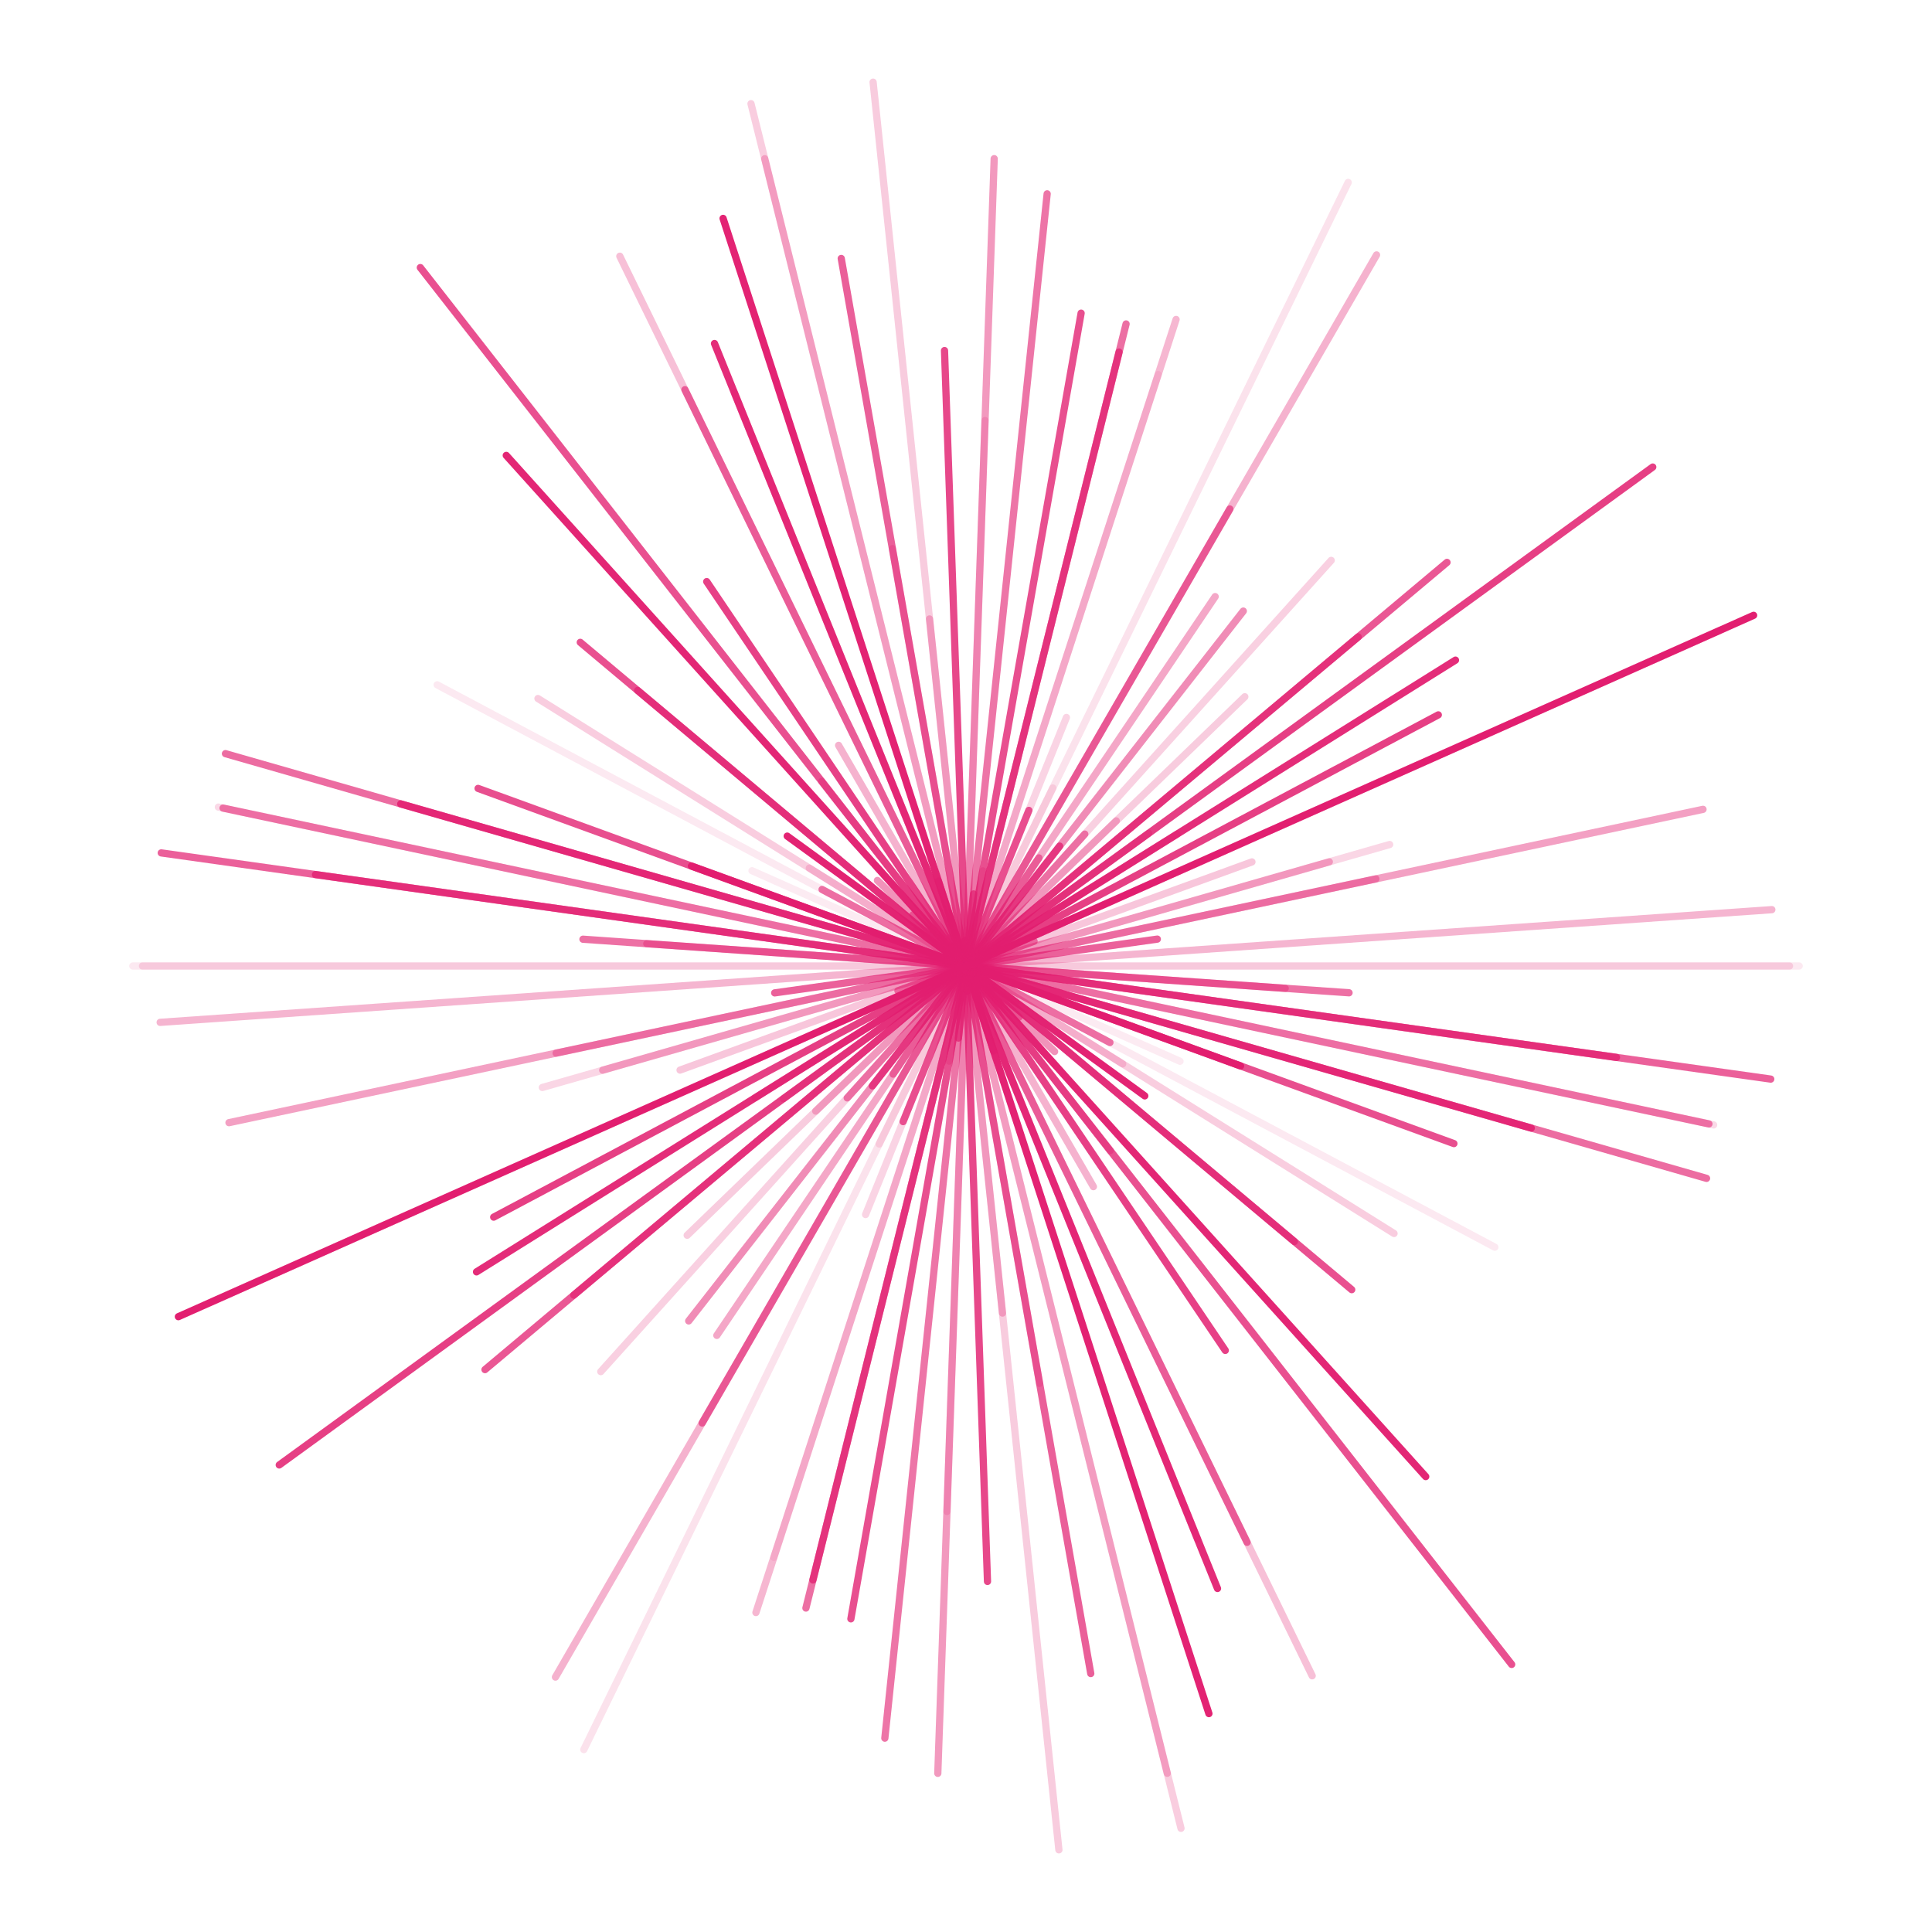
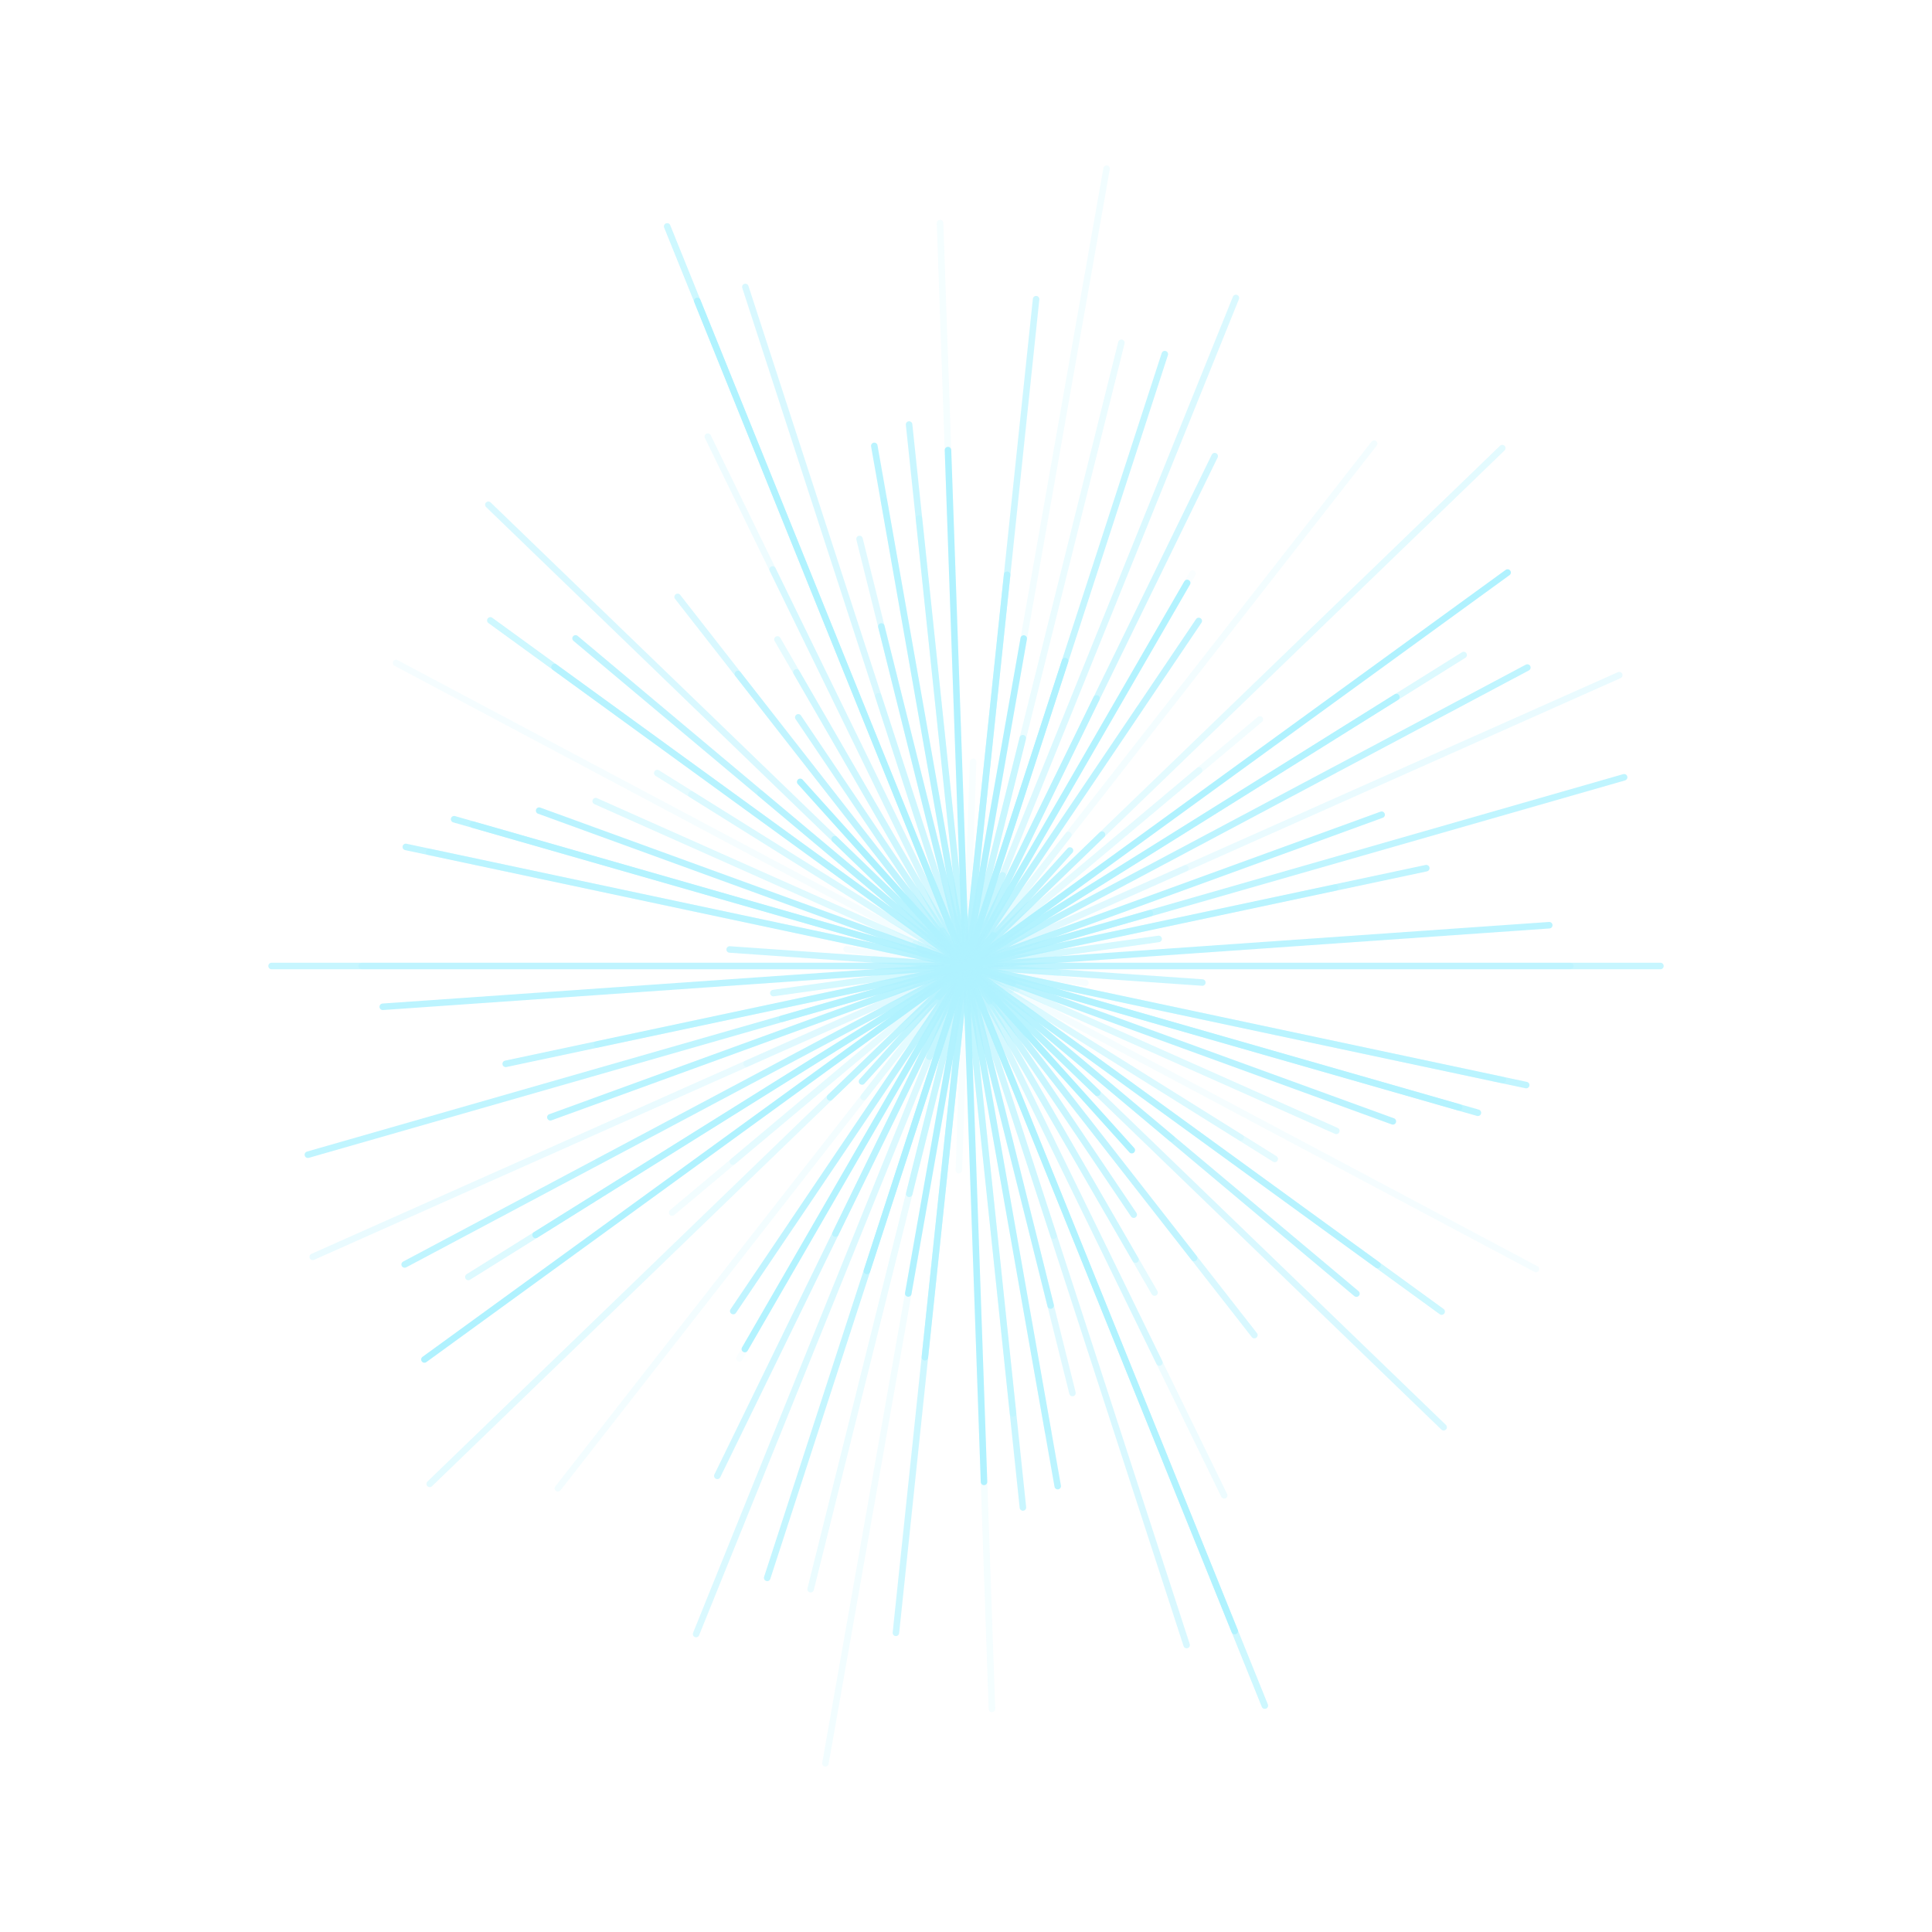
- <svg xmlns="http://www.w3.org/2000/svg" version="1.1" viewBox="0 0 800 800">
-   <g fill="none" stroke-width="3" stroke="hsl(335, 77%, 50%)" stroke-linecap="round">
-     <line x1="741" y1="400" x2="59" y2="400" transform="rotate(0, 400, 400)" opacity="0.16" />
-     <line x1="267.5" y1="400" x2="532.5" y2="400" transform="rotate(4, 400, 400)" opacity="0.41" />
-     <line x1="672" y1="400" x2="128" y2="400" transform="rotate(8, 400, 400)" opacity="0.76" />
-     <line x1="716.5" y1="400" x2="83.5" y2="400" transform="rotate(12, 400, 400)" opacity="0.17" />
-     <line x1="81" y1="400" x2="719" y2="400" transform="rotate(16, 400, 400)" opacity="0.65" />
-     <line x1="521" y1="400" x2="279" y2="400" transform="rotate(20, 400, 400)" opacity="1.00" />
-     <line x1="303" y1="400" x2="497" y2="400" transform="rotate(24, 400, 400)" opacity="0.09" />
-     <line x1="152" y1="400" x2="648" y2="400" transform="rotate(28, 400, 400)" opacity="0.10" />
-     <line x1="323.5" y1="400" x2="476.5" y2="400" transform="rotate(32, 400, 400)" opacity="0.18" />
-     <line x1="308.5" y1="400" x2="491.5" y2="400" transform="rotate(36, 400, 400)" opacity="0.97" />
-     <line x1="191.5" y1="400" x2="608.5" y2="400" transform="rotate(40, 400, 400)" opacity="0.77" />
-     <line x1="451" y1="400" x2="349" y2="400" transform="rotate(44, 400, 400)" opacity="0.48" />
-     <line x1="684.5" y1="400" x2="115.5" y2="400" transform="rotate(48, 400, 400)" opacity="0.96" />
-     <line x1="497" y1="400" x2="303" y2="400" transform="rotate(52, 400, 400)" opacity="0.38" />
-     <line x1="208" y1="400" x2="592" y2="400" transform="rotate(56, 400, 400)" opacity="0.84" />
-     <line x1="386.5" y1="400" x2="413.5" y2="400" transform="rotate(60, 400, 400)" opacity="0.41" />
-     <line x1="727" y1="400" x2="73" y2="400" transform="rotate(64, 400, 400)" opacity="0.28" />
-     <line x1="122" y1="400" x2="678" y2="400" transform="rotate(68, 400, 400)" opacity="0.93" />
-     <line x1="74.5" y1="400" x2="725.5" y2="400" transform="rotate(72, 400, 400)" opacity="0.97" />
-     <line x1="55.5" y1="400" x2="744.5" y2="400" transform="rotate(76, 400, 400)" opacity="0.28" />
-     <line x1="102.5" y1="400" x2="697.5" y2="400" transform="rotate(80, 400, 400)" opacity="0.71" />
-     <line x1="32" y1="400" x2="768" y2="400" transform="rotate(84, 400, 400)" opacity="0.23" />
-     <line x1="655" y1="400" x2="145" y2="400" transform="rotate(88, 400, 400)" opacity="0.81" />
-     <line x1="734.5" y1="400" x2="65.5" y2="400" transform="rotate(92, 400, 400)" opacity="0.45" />
-     <line x1="78.5" y1="400" x2="721.5" y2="400" transform="rotate(96, 400, 400)" opacity="0.61" />
-     <line x1="125.5" y1="400" x2="674.5" y2="400" transform="rotate(100, 400, 400)" opacity="0.78" />
-     <line x1="138" y1="400" x2="662" y2="400" transform="rotate(104, 400, 400)" opacity="0.73" />
-     <line x1="681.5" y1="400" x2="118.5" y2="400" transform="rotate(108, 400, 400)" opacity="0.32" />
-     <line x1="511" y1="400" x2="289" y2="400" transform="rotate(112, 400, 400)" opacity="0.19" />
-     <line x1="482" y1="400" x2="318" y2="400" transform="rotate(116, 400, 400)" opacity="0.13" />
-     <line x1="618.5" y1="400" x2="181.5" y2="400" transform="rotate(120, 400, 400)" opacity="0.61" />
-     <line x1="346" y1="400" x2="454" y2="400" transform="rotate(124, 400, 400)" opacity="0.54" />
-     <line x1="586.5" y1="400" x2="213.5" y2="400" transform="rotate(128, 400, 400)" opacity="0.51" />
-     <line x1="626" y1="400" x2="174" y2="400" transform="rotate(132, 400, 400)" opacity="0.21" />
-     <line x1="560.5" y1="400" x2="239.5" y2="400" transform="rotate(136, 400, 400)" opacity="0.23" />
-     <line x1="140" y1="400" x2="660" y2="400" transform="rotate(140, 400, 400)" opacity="0.74" />
-     <line x1="48.5" y1="400" x2="751.5" y2="400" transform="rotate(144, 400, 400)" opacity="0.85" />
-     <line x1="297" y1="400" x2="503" y2="400" transform="rotate(148, 400, 400)" opacity="0.39" />
-     <line x1="178.5" y1="400" x2="621.5" y2="400" transform="rotate(152, 400, 400)" opacity="0.85" />
-     <line x1="43" y1="400" x2="757" y2="400" transform="rotate(156, 400, 400)" opacity="0.99" />
-     <line x1="370" y1="400" x2="430" y2="400" transform="rotate(160, 400, 400)" opacity="0.57" />
-     <line x1="217.5" y1="400" x2="582.5" y2="400" transform="rotate(164, 400, 400)" opacity="0.18" />
+ <svg xmlns="http://www.w3.org/2000/svg" version="1.1" viewBox="0 0 800 800" opacity="0.52">
+   <g fill="none" stroke-width="3" stroke="hsl(190, 100%, 70%)" stroke-linecap="round" transform="matrix(0.9,0,0,0.9,40,40)">
+     <line x1="678" y1="400" x2="122" y2="400" transform="rotate(0, 400, 400)" opacity="0.30" />
+     <line x1="509" y1="400" x2="291" y2="400" transform="rotate(4, 400, 400)" opacity="0.66" />
+     <line x1="399" y1="400" x2="401" y2="400" transform="rotate(8, 400, 400)" opacity="0.41" />
+     <line x1="136.5" y1="400" x2="663.5" y2="400" transform="rotate(12, 400, 400)" opacity="0.77" />
+     <line x1="636" y1="400" x2="164" y2="400" transform="rotate(16, 400, 400)" opacity="0.70" />
+     <line x1="423" y1="400" x2="377" y2="400" transform="rotate(20, 400, 400)" opacity="0.80" />
+     <line x1="374.5" y1="400" x2="425.5" y2="400" transform="rotate(24, 400, 400)" opacity="0.24" />
+     <line x1="103" y1="400" x2="697" y2="400" transform="rotate(28, 400, 400)" opacity="0.12" />
+     <line x1="549" y1="400" x2="251" y2="400" transform="rotate(32, 400, 400)" opacity="0.18" />
+     <line x1="670.5" y1="400" x2="129.5" y2="400" transform="rotate(36, 400, 400)" opacity="0.62" />
+     <line x1="276.5" y1="400" x2="523.5" y2="400" transform="rotate(40, 400, 400)" opacity="0.48" />
+     <line x1="94.5" y1="400" x2="705.5" y2="400" transform="rotate(44, 400, 400)" opacity="0.47" />
+     <line x1="514" y1="400" x2="286" y2="400" transform="rotate(48, 400, 400)" opacity="1.00" />
+     <line x1="570.5" y1="400" x2="229.5" y2="400" transform="rotate(52, 400, 400)" opacity="0.58" />
+     <line x1="538" y1="400" x2="262" y2="400" transform="rotate(56, 400, 400)" opacity="0.65" />
+     <line x1="226.5" y1="400" x2="573.5" y2="400" transform="rotate(60, 400, 400)" opacity="0.33" />
+     <line x1="671" y1="400" x2="129" y2="400" transform="rotate(64, 400, 400)" opacity="0.20" />
+     <line x1="70" y1="400" x2="730" y2="400" transform="rotate(68, 400, 400)" opacity="0.95" />
+     <line x1="530.5" y1="400" x2="269.5" y2="400" transform="rotate(72, 400, 400)" opacity="0.25" />
+     <line x1="602.5" y1="400" x2="197.5" y2="400" transform="rotate(76, 400, 400)" opacity="0.38" />
+     <line x1="617.5" y1="400" x2="182.5" y2="400" transform="rotate(80, 400, 400)" opacity="0.25" />
+     <line x1="193" y1="400" x2="607" y2="400" transform="rotate(84, 400, 400)" opacity="0.30" />
+     <line x1="637.5" y1="400" x2="162.5" y2="400" transform="rotate(88, 400, 400)" opacity="0.97" />
+     <line x1="402.5" y1="400" x2="397.5" y2="400" transform="rotate(92, 400, 400)" opacity="0.95" />
+     <line x1="219" y1="400" x2="581" y2="400" transform="rotate(96, 400, 400)" opacity="0.80" />
+     <line x1="27.5" y1="400" x2="772.5" y2="400" transform="rotate(100, 400, 400)" opacity="0.16" />
+     <line x1="695.5" y1="400" x2="104.5" y2="400" transform="rotate(104, 400, 400)" opacity="0.26" />
+     <line x1="104" y1="400" x2="696" y2="400" transform="rotate(108, 400, 400)" opacity="0.72" />
+     <line x1="445" y1="400" x2="355" y2="400" transform="rotate(112, 400, 400)" opacity="0.48" />
+     <line x1="537" y1="400" x2="263" y2="400" transform="rotate(116, 400, 400)" opacity="0.68" />
+     <line x1="608.5" y1="400" x2="191.5" y2="400" transform="rotate(120, 400, 400)" opacity="0.07" />
+     <line x1="543" y1="400" x2="257" y2="400" transform="rotate(124, 400, 400)" opacity="0.21" />
+     <line x1="705" y1="400" x2="95" y2="400" transform="rotate(128, 400, 400)" opacity="0.15" />
+     <line x1="381" y1="400" x2="419" y2="400" transform="rotate(132, 400, 400)" opacity="0.88" />
+     <line x1="743" y1="400" x2="57" y2="400" transform="rotate(136, 400, 400)" opacity="0.34" />
+     <line x1="540" y1="400" x2="260" y2="400" transform="rotate(140, 400, 400)" opacity="0.21" />
+     <line x1="453.5" y1="400" x2="346.5" y2="400" transform="rotate(144, 400, 400)" opacity="0.47" />
+     <line x1="670" y1="400" x2="130" y2="400" transform="rotate(148, 400, 400)" opacity="0.42" />
+     <line x1="107.5" y1="400" x2="692.5" y2="400" transform="rotate(152, 400, 400)" opacity="0.80" />
+     <line x1="71" y1="400" x2="729" y2="400" transform="rotate(156, 400, 400)" opacity="0.27" />
+     <line x1="196.5" y1="400" x2="603.5" y2="400" transform="rotate(160, 400, 400)" opacity="0.85" />
+     <line x1="715" y1="400" x2="85" y2="400" transform="rotate(164, 400, 400)" opacity="0.79" />
    <line x1="226.5" y1="400" x2="573.5" y2="400" transform="rotate(168, 400, 400)" opacity="0.41" />
-     <line x1="320" y1="400" x2="480" y2="400" transform="rotate(172, 400, 400)" opacity="0.70" />
-     <line x1="65.5" y1="400" x2="734.5" y2="400" transform="rotate(176, 400, 400)" opacity="0.33" />
-     <line x1="55" y1="400" x2="745" y2="400" transform="rotate(180, 400, 400)" opacity="0.10" />
-     <line x1="559" y1="400" x2="241" y2="400" transform="rotate(184, 400, 400)" opacity="0.63" />
-     <line x1="736.5" y1="400" x2="63.5" y2="400" transform="rotate(188, 400, 400)" opacity="0.70" />
-     <line x1="85.5" y1="400" x2="714.5" y2="400" transform="rotate(192, 400, 400)" opacity="0.57" />
-     <line x1="643.5" y1="400" x2="156.5" y2="400" transform="rotate(196, 400, 400)" opacity="0.87" />
-     <line x1="185" y1="400" x2="615" y2="400" transform="rotate(200, 400, 400)" opacity="0.78" />
-     <line x1="404" y1="400" x2="396" y2="400" transform="rotate(204, 400, 400)" opacity="0.19" />
-     <line x1="332.5" y1="400" x2="467.5" y2="400" transform="rotate(208, 400, 400)" opacity="0.60" />
-     <line x1="609" y1="400" x2="191" y2="400" transform="rotate(212, 400, 400)" opacity="0.22" />
-     <line x1="425.5" y1="400" x2="374.5" y2="400" transform="rotate(216, 400, 400)" opacity="0.54" />
-     <line x1="577.5" y1="400" x2="222.5" y2="400" transform="rotate(220, 400, 400)" opacity="0.66" />
-     <line x1="369.5" y1="400" x2="430.5" y2="400" transform="rotate(224, 400, 400)" opacity="0.55" />
-     <line x1="344" y1="400" x2="456" y2="400" transform="rotate(228, 400, 400)" opacity="0.31" />
-     <line x1="33" y1="400" x2="767" y2="400" transform="rotate(232, 400, 400)" opacity="0.77" />
-     <line x1="390" y1="400" x2="410" y2="400" transform="rotate(236, 400, 400)" opacity="0.76" />
-     <line x1="505.5" y1="400" x2="294.5" y2="400" transform="rotate(240, 400, 400)" opacity="0.34" />
-     <line x1="134.5" y1="400" x2="665.5" y2="400" transform="rotate(244, 400, 400)" opacity="0.62" />
-     <line x1="144" y1="400" x2="656" y2="400" transform="rotate(248, 400, 400)" opacity="0.29" />
-     <line x1="363" y1="400" x2="437" y2="400" transform="rotate(252, 400, 400)" opacity="0.69" />
-     <line x1="32" y1="400" x2="768" y2="400" transform="rotate(256, 400, 400)" opacity="0.22" />
-     <line x1="575.5" y1="400" x2="224.5" y2="400" transform="rotate(260, 400, 400)" opacity="0.25" />
-     <line x1="255.5" y1="400" x2="544.5" y2="400" transform="rotate(264, 400, 400)" opacity="0.30" />
-     <line x1="410.5" y1="400" x2="389.5" y2="400" transform="rotate(268, 400, 400)" opacity="0.72" />
-     <line x1="626" y1="400" x2="174" y2="400" transform="rotate(272, 400, 400)" opacity="0.18" />
-     <line x1="430" y1="400" x2="370" y2="400" transform="rotate(276, 400, 400)" opacity="0.71" />
-     <line x1="440" y1="400" x2="360" y2="400" transform="rotate(280, 400, 400)" opacity="0.27" />
-     <line x1="674" y1="400" x2="126" y2="400" transform="rotate(284, 400, 400)" opacity="0.64" />
-     <line x1="142.5" y1="400" x2="657.5" y2="400" transform="rotate(288, 400, 400)" opacity="0.10" />
-     <line x1="469.5" y1="400" x2="330.5" y2="400" transform="rotate(292, 400, 400)" opacity="0.73" />
-     <line x1="39" y1="400" x2="761" y2="400" transform="rotate(296, 400, 400)" opacity="0.13" />
-     <line x1="60" y1="400" x2="740" y2="400" transform="rotate(300, 400, 400)" opacity="0.34" />
-     <line x1="584.5" y1="400" x2="215.5" y2="400" transform="rotate(304, 400, 400)" opacity="0.39" />
-     <line x1="463" y1="400" x2="337" y2="400" transform="rotate(308, 400, 400)" opacity="0.76" />
-     <line x1="326.5" y1="400" x2="473.5" y2="400" transform="rotate(312, 400, 400)" opacity="0.54" />
-     <line x1="486.5" y1="400" x2="313.5" y2="400" transform="rotate(316, 400, 400)" opacity="0.30" />
-     <line x1="188" y1="400" x2="612" y2="400" transform="rotate(320, 400, 400)" opacity="0.66" />
-     <line x1="306.5" y1="400" x2="493.5" y2="400" transform="rotate(324, 400, 400)" opacity="0.43" />
-     <line x1="161" y1="400" x2="639" y2="400" transform="rotate(328, 400, 400)" opacity="0.93" />
-     <line x1="415.5" y1="400" x2="384.5" y2="400" transform="rotate(332, 400, 400)" opacity="0.66" />
-     <line x1="58.5" y1="400" x2="741.5" y2="400" transform="rotate(336, 400, 400)" opacity="0.25" />
-     <line x1="274" y1="400" x2="526" y2="400" transform="rotate(340, 400, 400)" opacity="0.25" />
-     <line x1="556.5" y1="400" x2="243.5" y2="400" transform="rotate(344, 400, 400)" opacity="0.34" />
-     <line x1="712" y1="400" x2="88" y2="400" transform="rotate(348, 400, 400)" opacity="0.42" />
+     <line x1="310.5" y1="400" x2="489.5" y2="400" transform="rotate(172, 400, 400)" opacity="0.53" />
+     <line x1="669" y1="400" x2="131" y2="400" transform="rotate(176, 400, 400)" opacity="0.84" />
+     <line x1="719.5" y1="400" x2="80.5" y2="400" transform="rotate(180, 400, 400)" opacity="0.71" />
+     <line x1="442.5" y1="400" x2="357.5" y2="400" transform="rotate(184, 400, 400)" opacity="0.18" />
+     <line x1="344.5" y1="400" x2="455.5" y2="400" transform="rotate(188, 400, 400)" opacity="0.11" />
+     <line x1="652.5" y1="400" x2="147.5" y2="400" transform="rotate(192, 400, 400)" opacity="0.41" />
+     <line x1="155" y1="400" x2="645" y2="400" transform="rotate(196, 400, 400)" opacity="0.82" />
+     <line x1="609" y1="400" x2="191" y2="400" transform="rotate(200, 400, 400)" opacity="0.86" />
+     <line x1="213.5" y1="400" x2="586.5" y2="400" transform="rotate(204, 400, 400)" opacity="0.40" />
+     <line x1="376.5" y1="400" x2="423.5" y2="400" transform="rotate(208, 400, 400)" opacity="0.19" />
+     <line x1="232.5" y1="400" x2="567.5" y2="400" transform="rotate(212, 400, 400)" opacity="0.33" />
+     <line x1="166" y1="400" x2="634" y2="400" transform="rotate(216, 400, 400)" opacity="0.76" />
+     <line x1="165.5" y1="400" x2="634.5" y2="400" transform="rotate(220, 400, 400)" opacity="0.78" />
+     <line x1="484" y1="400" x2="316" y2="400" transform="rotate(224, 400, 400)" opacity="0.78" />
+     <line x1="357" y1="400" x2="443" y2="400" transform="rotate(228, 400, 400)" opacity="0.74" />
+     <line x1="184.5" y1="400" x2="615.5" y2="400" transform="rotate(232, 400, 400)" opacity="0.48" />
+     <line x1="380.5" y1="400" x2="419.5" y2="400" transform="rotate(236, 400, 400)" opacity="0.58" />
+     <line x1="556" y1="400" x2="244" y2="400" transform="rotate(240, 400, 400)" opacity="0.41" />
+     <line x1="603" y1="400" x2="197" y2="400" transform="rotate(244, 400, 400)" opacity="0.39" />
+     <line x1="33" y1="400" x2="767" y2="400" transform="rotate(248, 400, 400)" opacity="0.62" />
+     <line x1="728.5" y1="400" x2="71.5" y2="400" transform="rotate(252, 400, 400)" opacity="0.47" />
+     <line x1="239" y1="400" x2="561" y2="400" transform="rotate(256, 400, 400)" opacity="0.79" />
+     <line x1="157" y1="400" x2="643" y2="400" transform="rotate(260, 400, 400)" opacity="0.83" />
+     <line x1="149.5" y1="400" x2="650.5" y2="400" transform="rotate(264, 400, 400)" opacity="0.66" />
+     <line x1="742" y1="400" x2="58" y2="400" transform="rotate(268, 400, 400)" opacity="0.13" />
+     <line x1="494" y1="400" x2="306" y2="400" transform="rotate(272, 400, 400)" opacity="0.09" />
+     <line x1="91.5" y1="400" x2="708.5" y2="400" transform="rotate(276, 400, 400)" opacity="0.59" />
+     <line x1="553" y1="400" x2="247" y2="400" transform="rotate(280, 400, 400)" opacity="0.95" />
+     <line x1="508" y1="400" x2="292" y2="400" transform="rotate(284, 400, 400)" opacity="0.57" />
+     <line x1="547.5" y1="400" x2="252.5" y2="400" transform="rotate(288, 400, 400)" opacity="0.99" />
+     <line x1="731.5" y1="400" x2="68.5" y2="400" transform="rotate(292, 400, 400)" opacity="0.45" />
+     <line x1="661" y1="400" x2="139" y2="400" transform="rotate(296, 400, 400)" opacity="0.56" />
+     <line x1="196.5" y1="400" x2="603.5" y2="400" transform="rotate(300, 400, 400)" opacity="0.95" />
+     <line x1="208.5" y1="400" x2="591.5" y2="400" transform="rotate(304, 400, 400)" opacity="0.78" />
+     <line x1="323.5" y1="400" x2="476.5" y2="400" transform="rotate(308, 400, 400)" opacity="0.23" />
+     <line x1="471.5" y1="400" x2="328.5" y2="400" transform="rotate(312, 400, 400)" opacity="0.79" />
+     <line x1="313" y1="400" x2="487" y2="400" transform="rotate(316, 400, 400)" opacity="0.72" />
+     <line x1="576.5" y1="400" x2="223.5" y2="400" transform="rotate(320, 400, 400)" opacity="0.16" />
+     <line x1="92" y1="400" x2="708" y2="400" transform="rotate(324, 400, 400)" opacity="0.99" />
+     <line x1="633.5" y1="400" x2="166.5" y2="400" transform="rotate(328, 400, 400)" opacity="0.94" />
+     <line x1="208.5" y1="400" x2="591.5" y2="400" transform="rotate(332, 400, 400)" opacity="0.13" />
+     <line x1="510.5" y1="400" x2="289.5" y2="400" transform="rotate(336, 400, 400)" opacity="0.15" />
+     <line x1="583.5" y1="400" x2="216.5" y2="400" transform="rotate(340, 400, 400)" opacity="0.15" />
+     <line x1="312" y1="400" x2="488" y2="400" transform="rotate(344, 400, 400)" opacity="0.67" />
+     <line x1="183.5" y1="400" x2="616.5" y2="400" transform="rotate(348, 400, 400)" opacity="0.80" />
  </g>
</svg>
